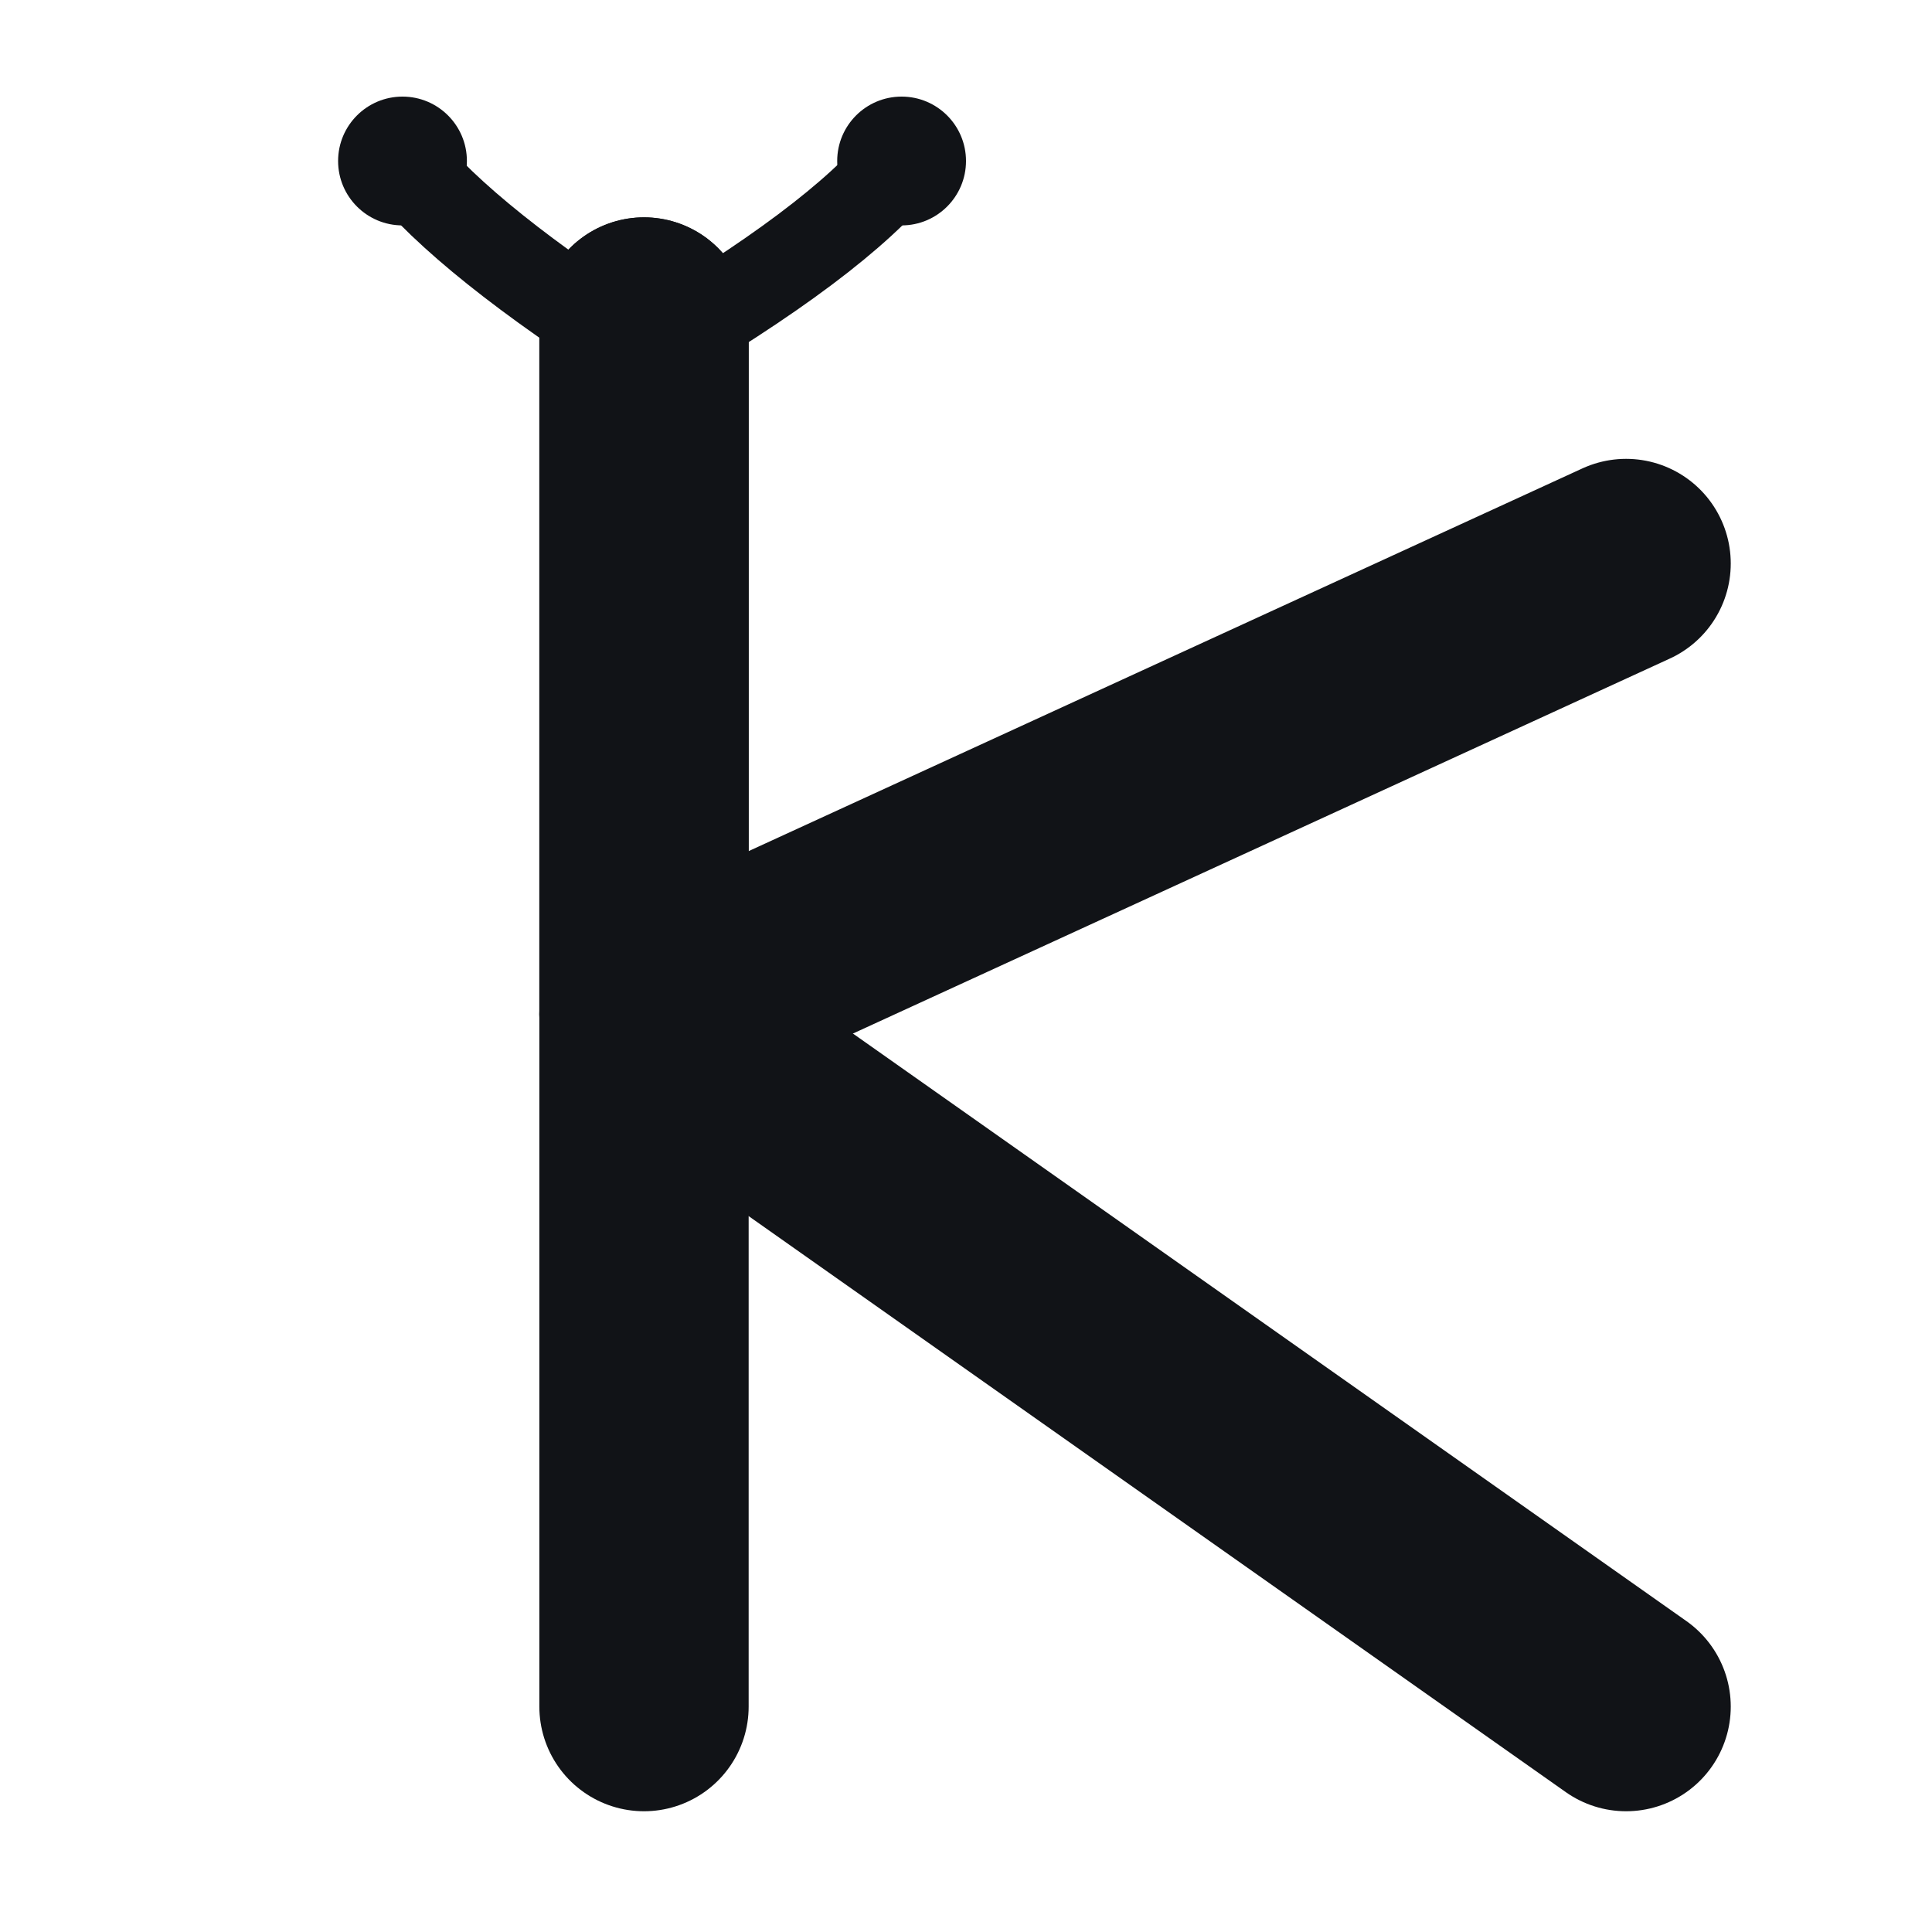
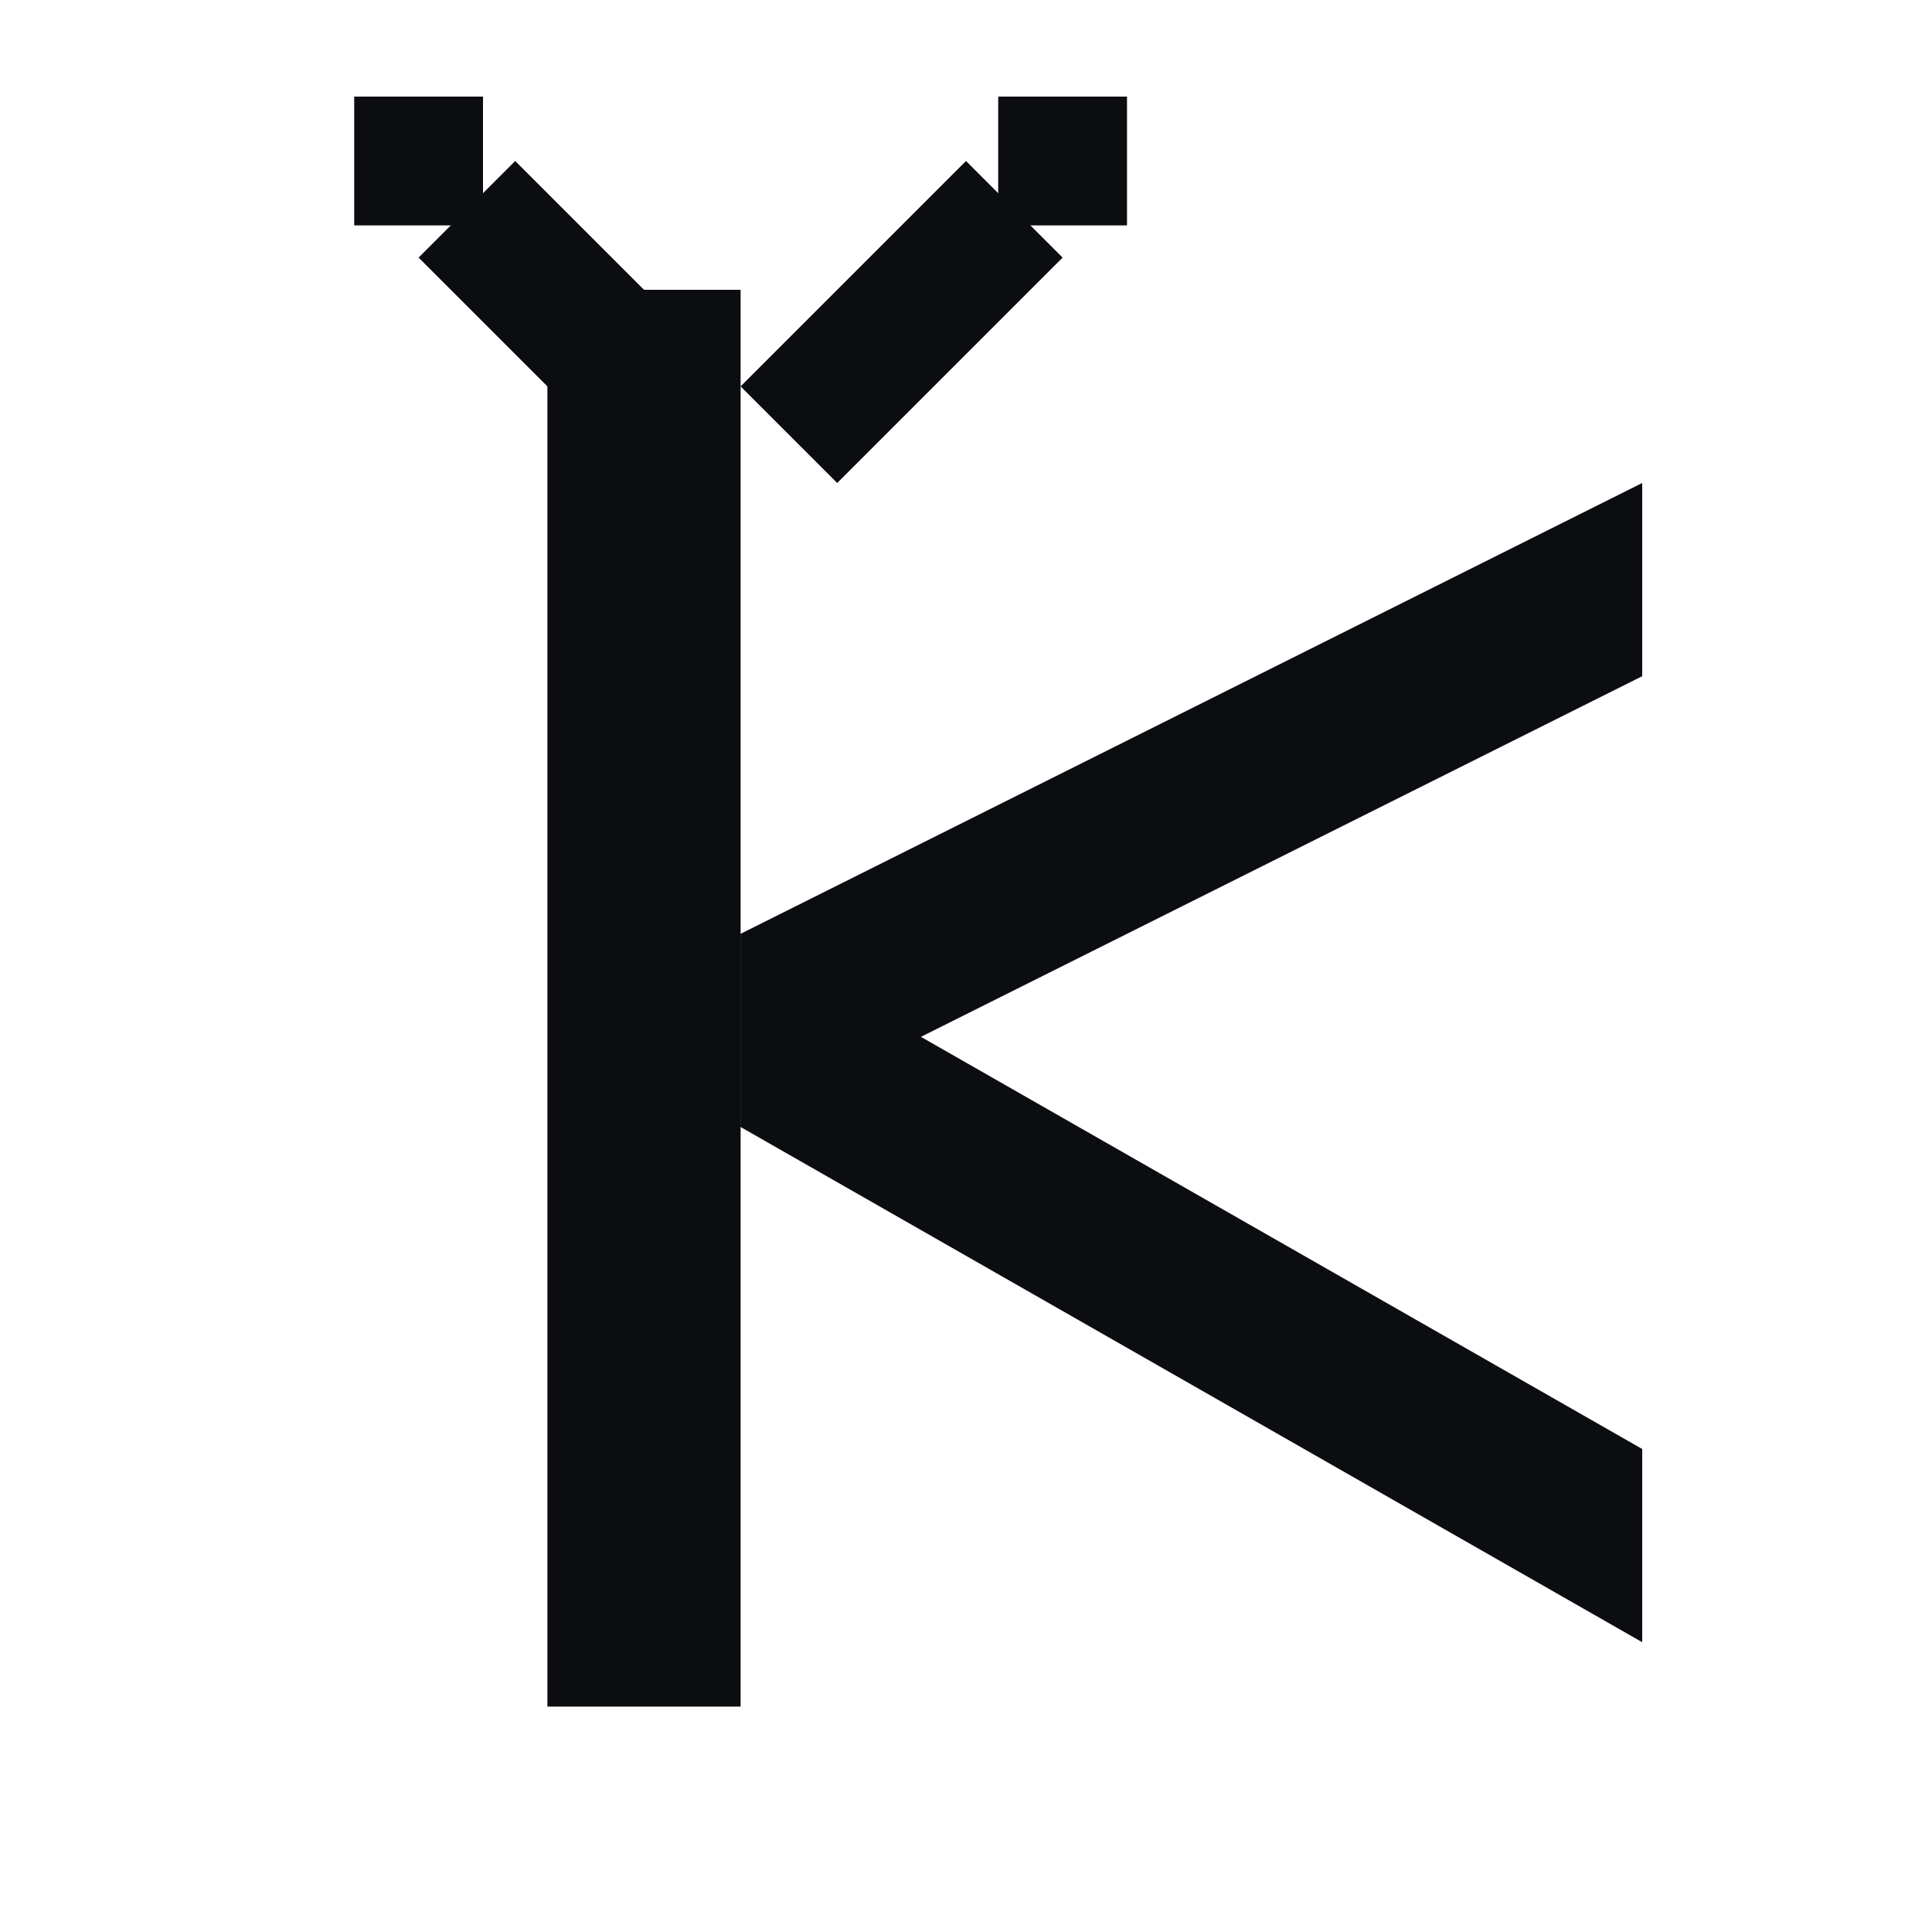
<svg xmlns="http://www.w3.org/2000/svg" viewBox="0 0 240 240" role="img" aria-label="kwaro logo">
-   <g fill="none" stroke="#111317" stroke-linecap="round" stroke-linejoin="round">
-     <line x1="80" y1="212" x2="80" y2="40" stroke-width="26" />
-     <line x1="80" y1="126" x2="202" y2="70" stroke-width="26" />
-     <line x1="80" y1="126" x2="202" y2="212" stroke-width="26" />
-     <line x1="80" y1="126" x2="80" y2="40" stroke-width="26" />
-     <path d="M80 44 Q 58 30 50 20" stroke-width="11" />
-     <circle cx="50" cy="20" r="8" fill="#111317" stroke="none" />
-     <path d="M80 44 Q 104 30 112 20" stroke-width="11" />
-     <circle cx="112" cy="20" r="8" fill="#111317" stroke="none" />
+   <g fill="#0B0D10">
+     <rect x="68" y="36" width="24" height="176" />
+     <polygon points="92,116 204,60 204,84 92,140" />
+     <polygon points="92,116 204,180 204,204 92,140" />
+     <polygon points="92,48 64,20 52,32 80,60" />
+     <rect x="44" y="12" width="16" height="16" />
+     <polygon points="92,48 120,20 132,32 104,60" />
+     <rect x="124" y="12" width="16" height="16" />
  </g>
</svg>
